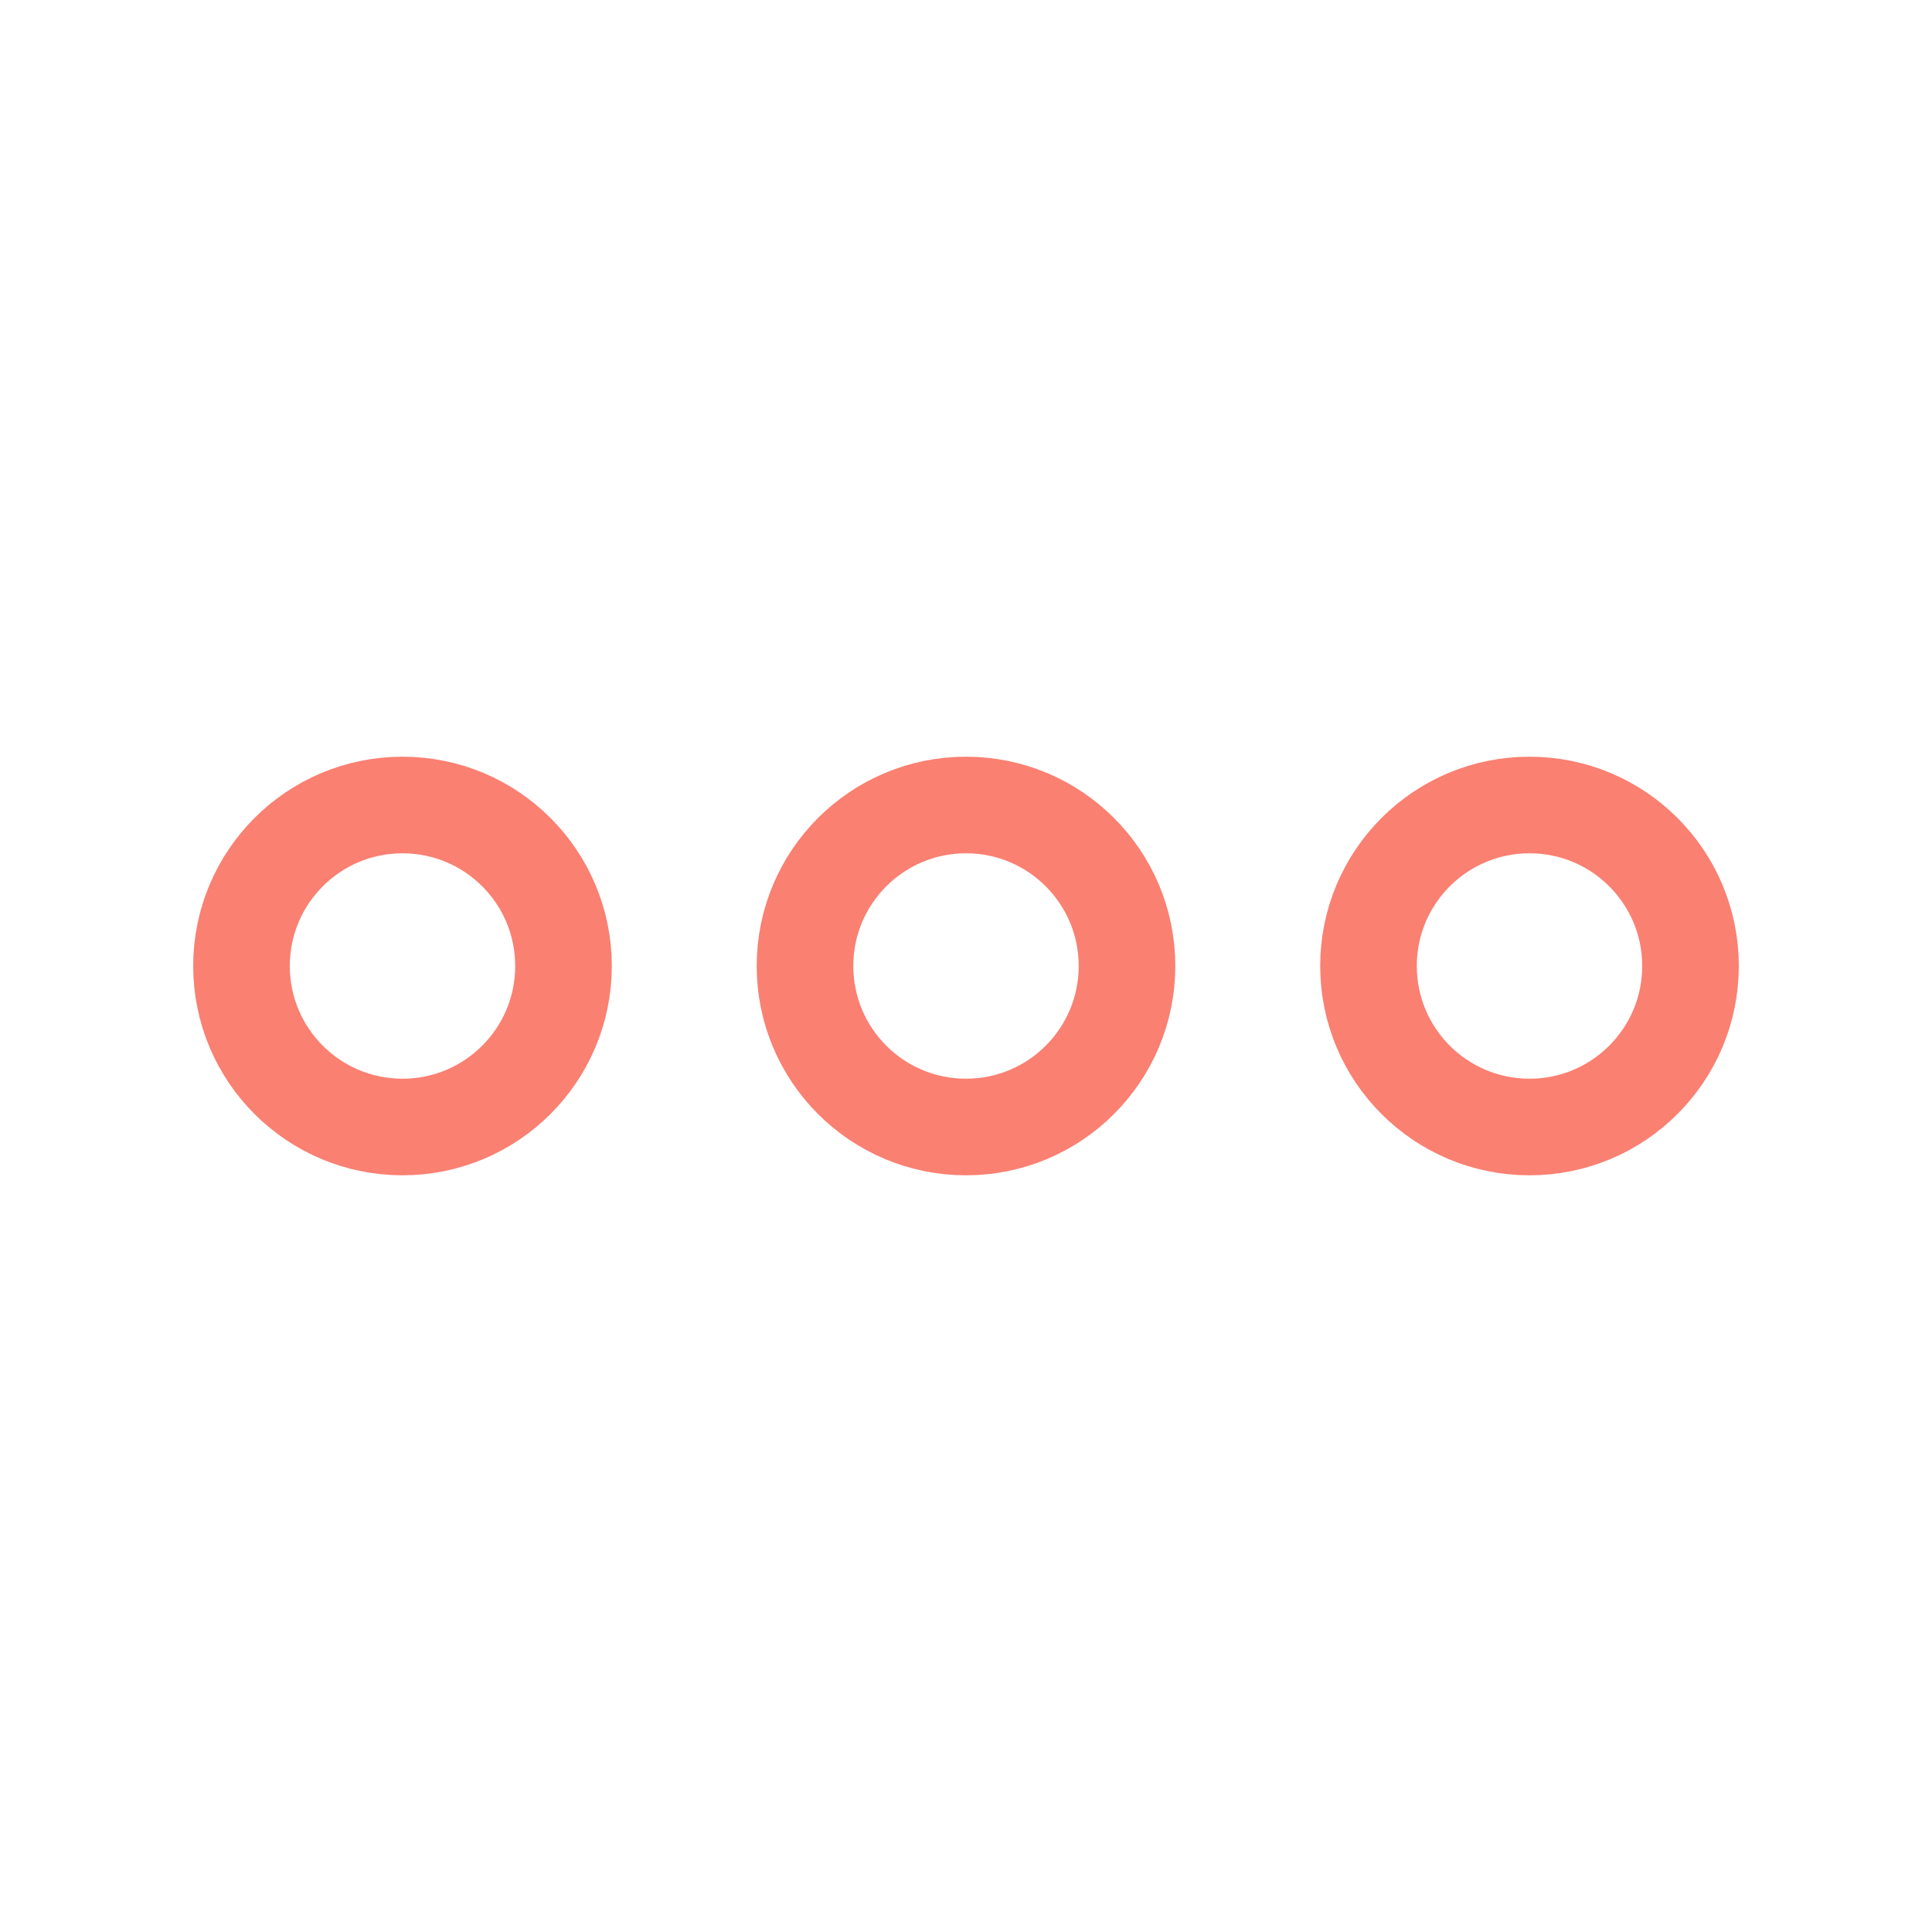
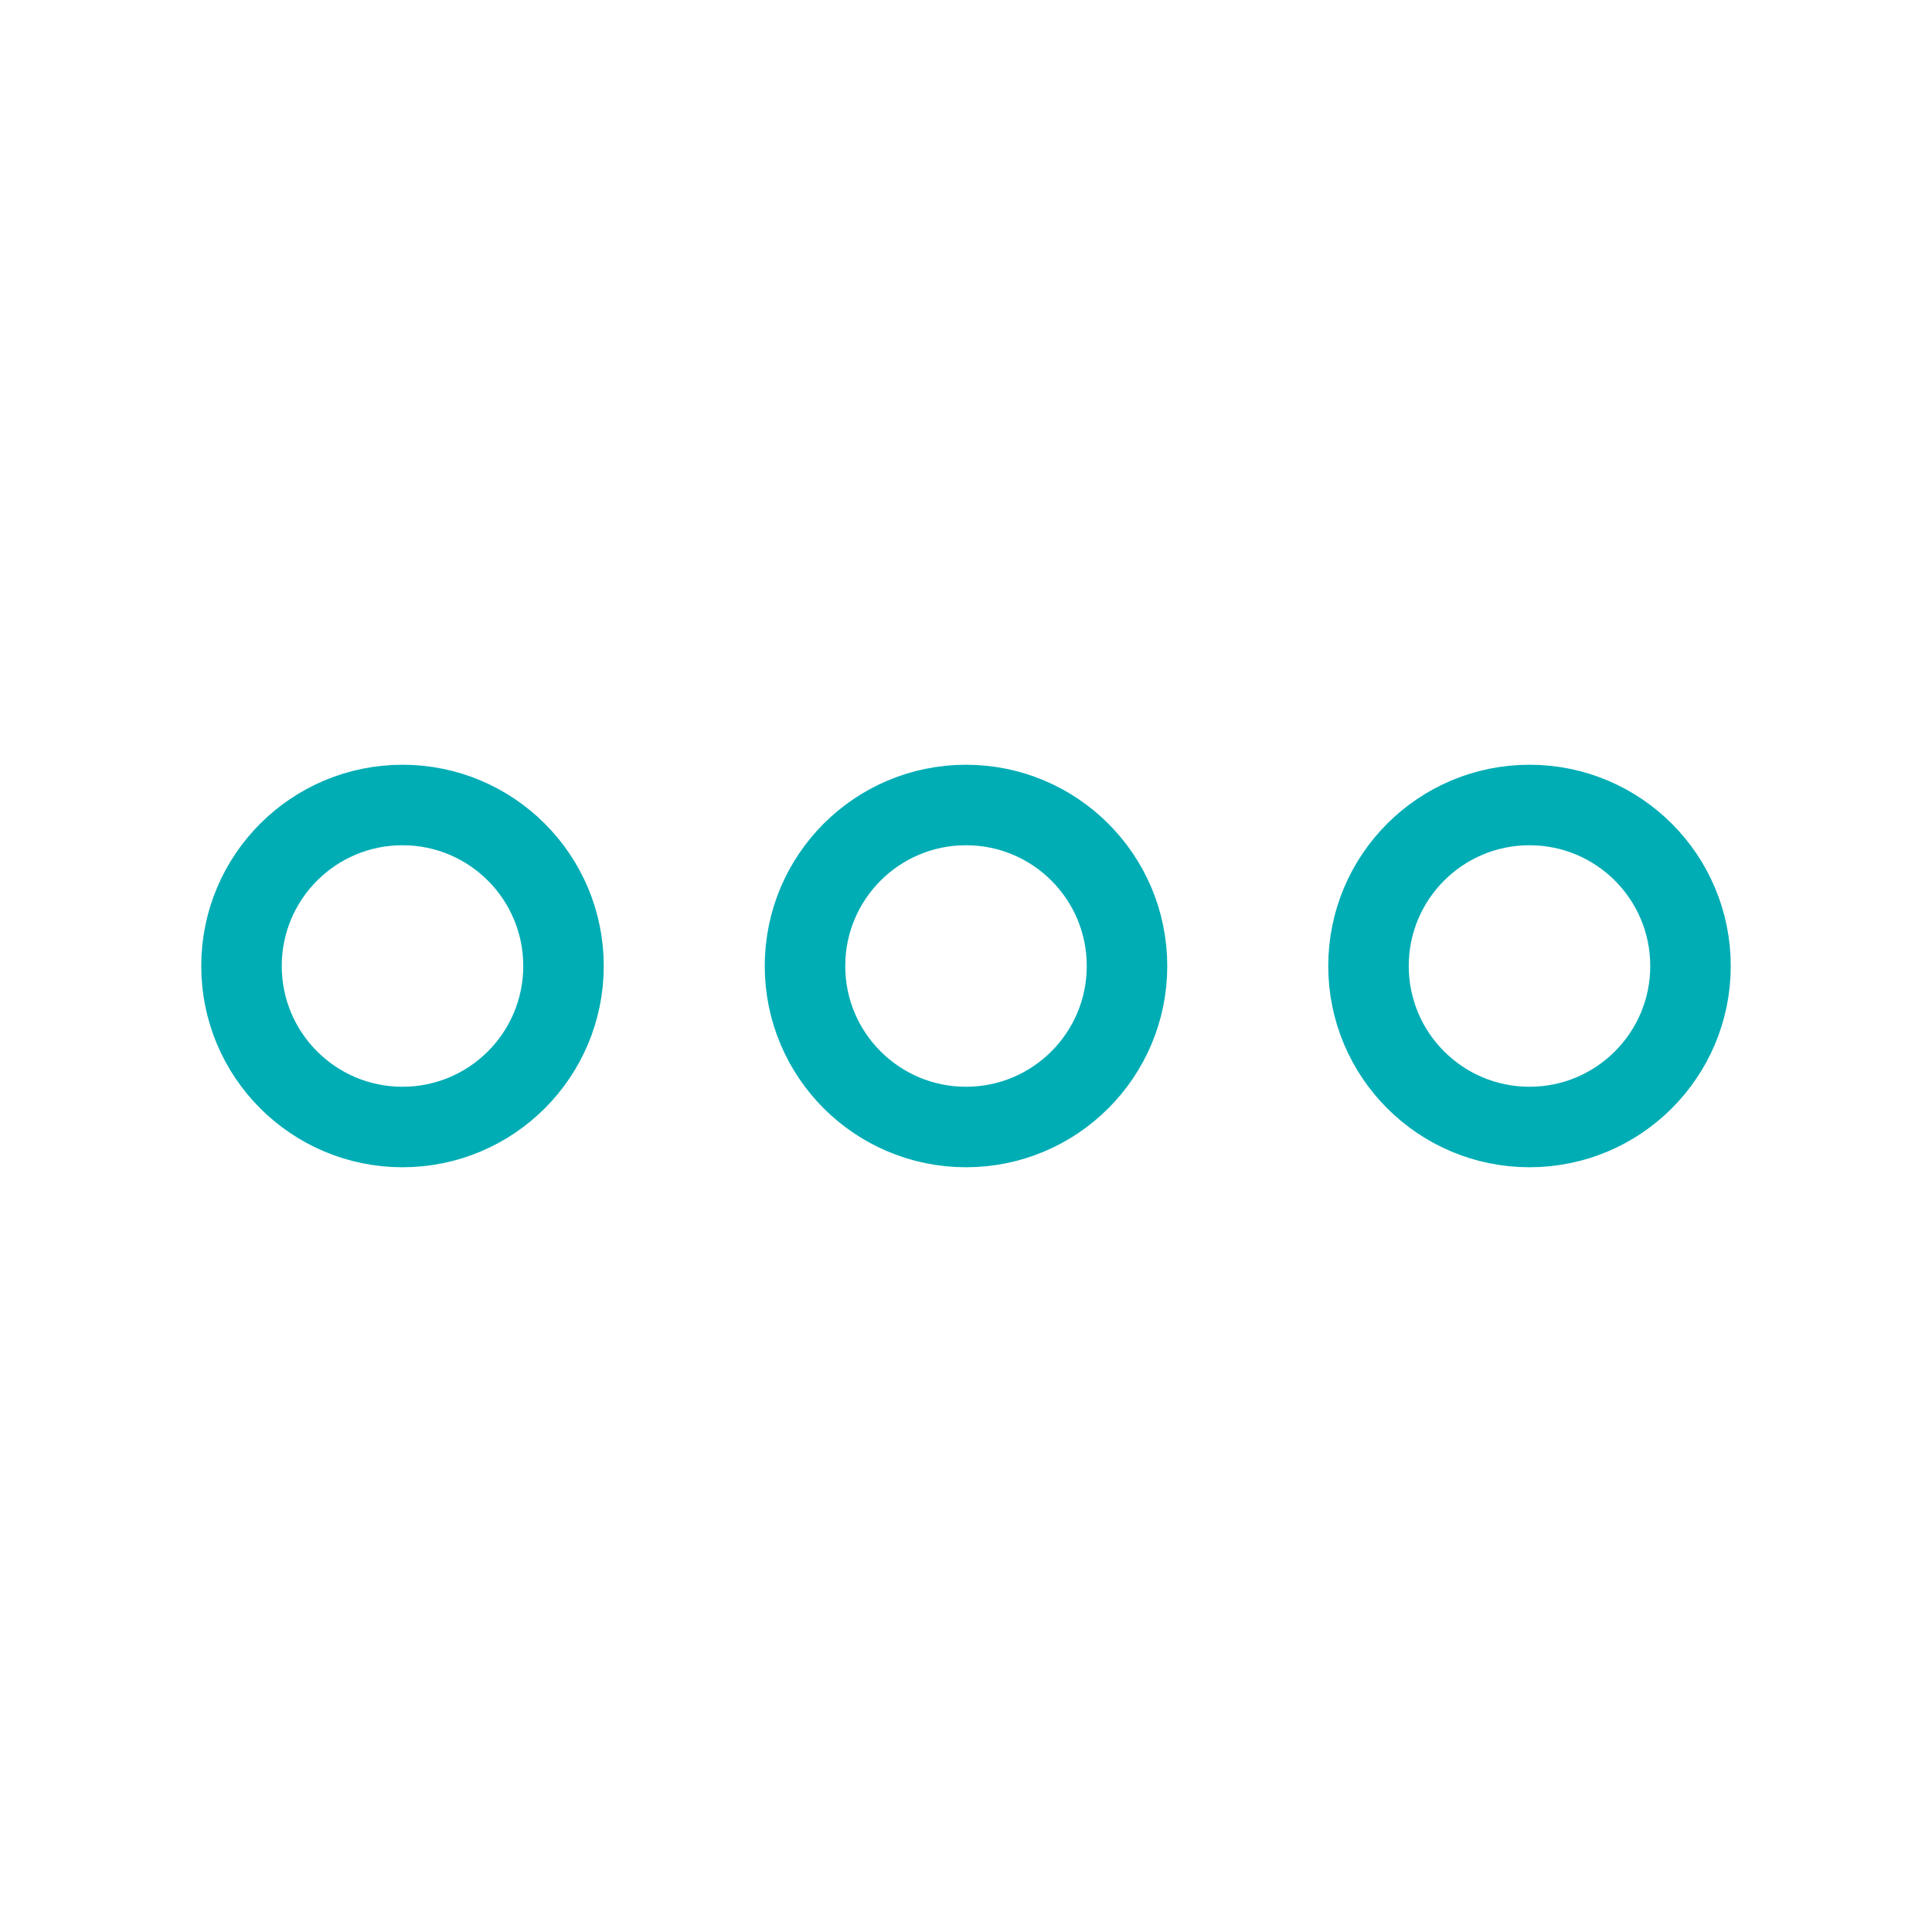
<svg xmlns="http://www.w3.org/2000/svg" width="800px" height="800px" viewBox="0 0 24 24" fill="none">
-   <path d="M14 12C14 13.105 13.105 14 12 14C10.895 14 10 13.105 10 12C10 10.895 10.895 10 12 10C13.105 10 14 10.895 14 12Z" stroke="#fa8072" stroke-width="1.2" stroke-linecap="round" stroke-linejoin="round" />
-   <path d="M21 12C21 13.105 20.105 14 19 14C17.895 14 17 13.105 17 12C17 10.895 17.895 10 19 10C20.105 10 21 10.895 21 12Z" stroke="#fa8072" stroke-width="1.2" stroke-linecap="round" stroke-linejoin="round" />
-   <path d="M7 12C7 13.105 6.105 14 5 14C3.895 14 3 13.105 3 12C3 10.895 3.895 10 5 10C6.105 10 7 10.895 7 12Z" stroke="#fa8072" stroke-width="1.2" stroke-linecap="round" stroke-linejoin="round" />
+   <path d="M14 12C14 13.105 13.105 14 12 14C10.895 14 10 13.105 10 12C10 10.895 10.895 10 12 10C13.105 10 14 10.895 14 12Z" stroke="#00ADB5" stroke-width="1" stroke-linecap="round" stroke-linejoin="round" />
+   <path d="M21 12C21 13.105 20.105 14 19 14C17.895 14 17 13.105 17 12C17 10.895 17.895 10 19 10C20.105 10 21 10.895 21 12Z" stroke="#00ADB5" stroke-width="1" stroke-linecap="round" stroke-linejoin="round" />
+   <path d="M7 12C7 13.105 6.105 14 5 14C3.895 14 3 13.105 3 12C3 10.895 3.895 10 5 10C6.105 10 7 10.895 7 12Z" stroke="#00ADB5" stroke-width="1" stroke-linecap="round" stroke-linejoin="round" />
</svg>
